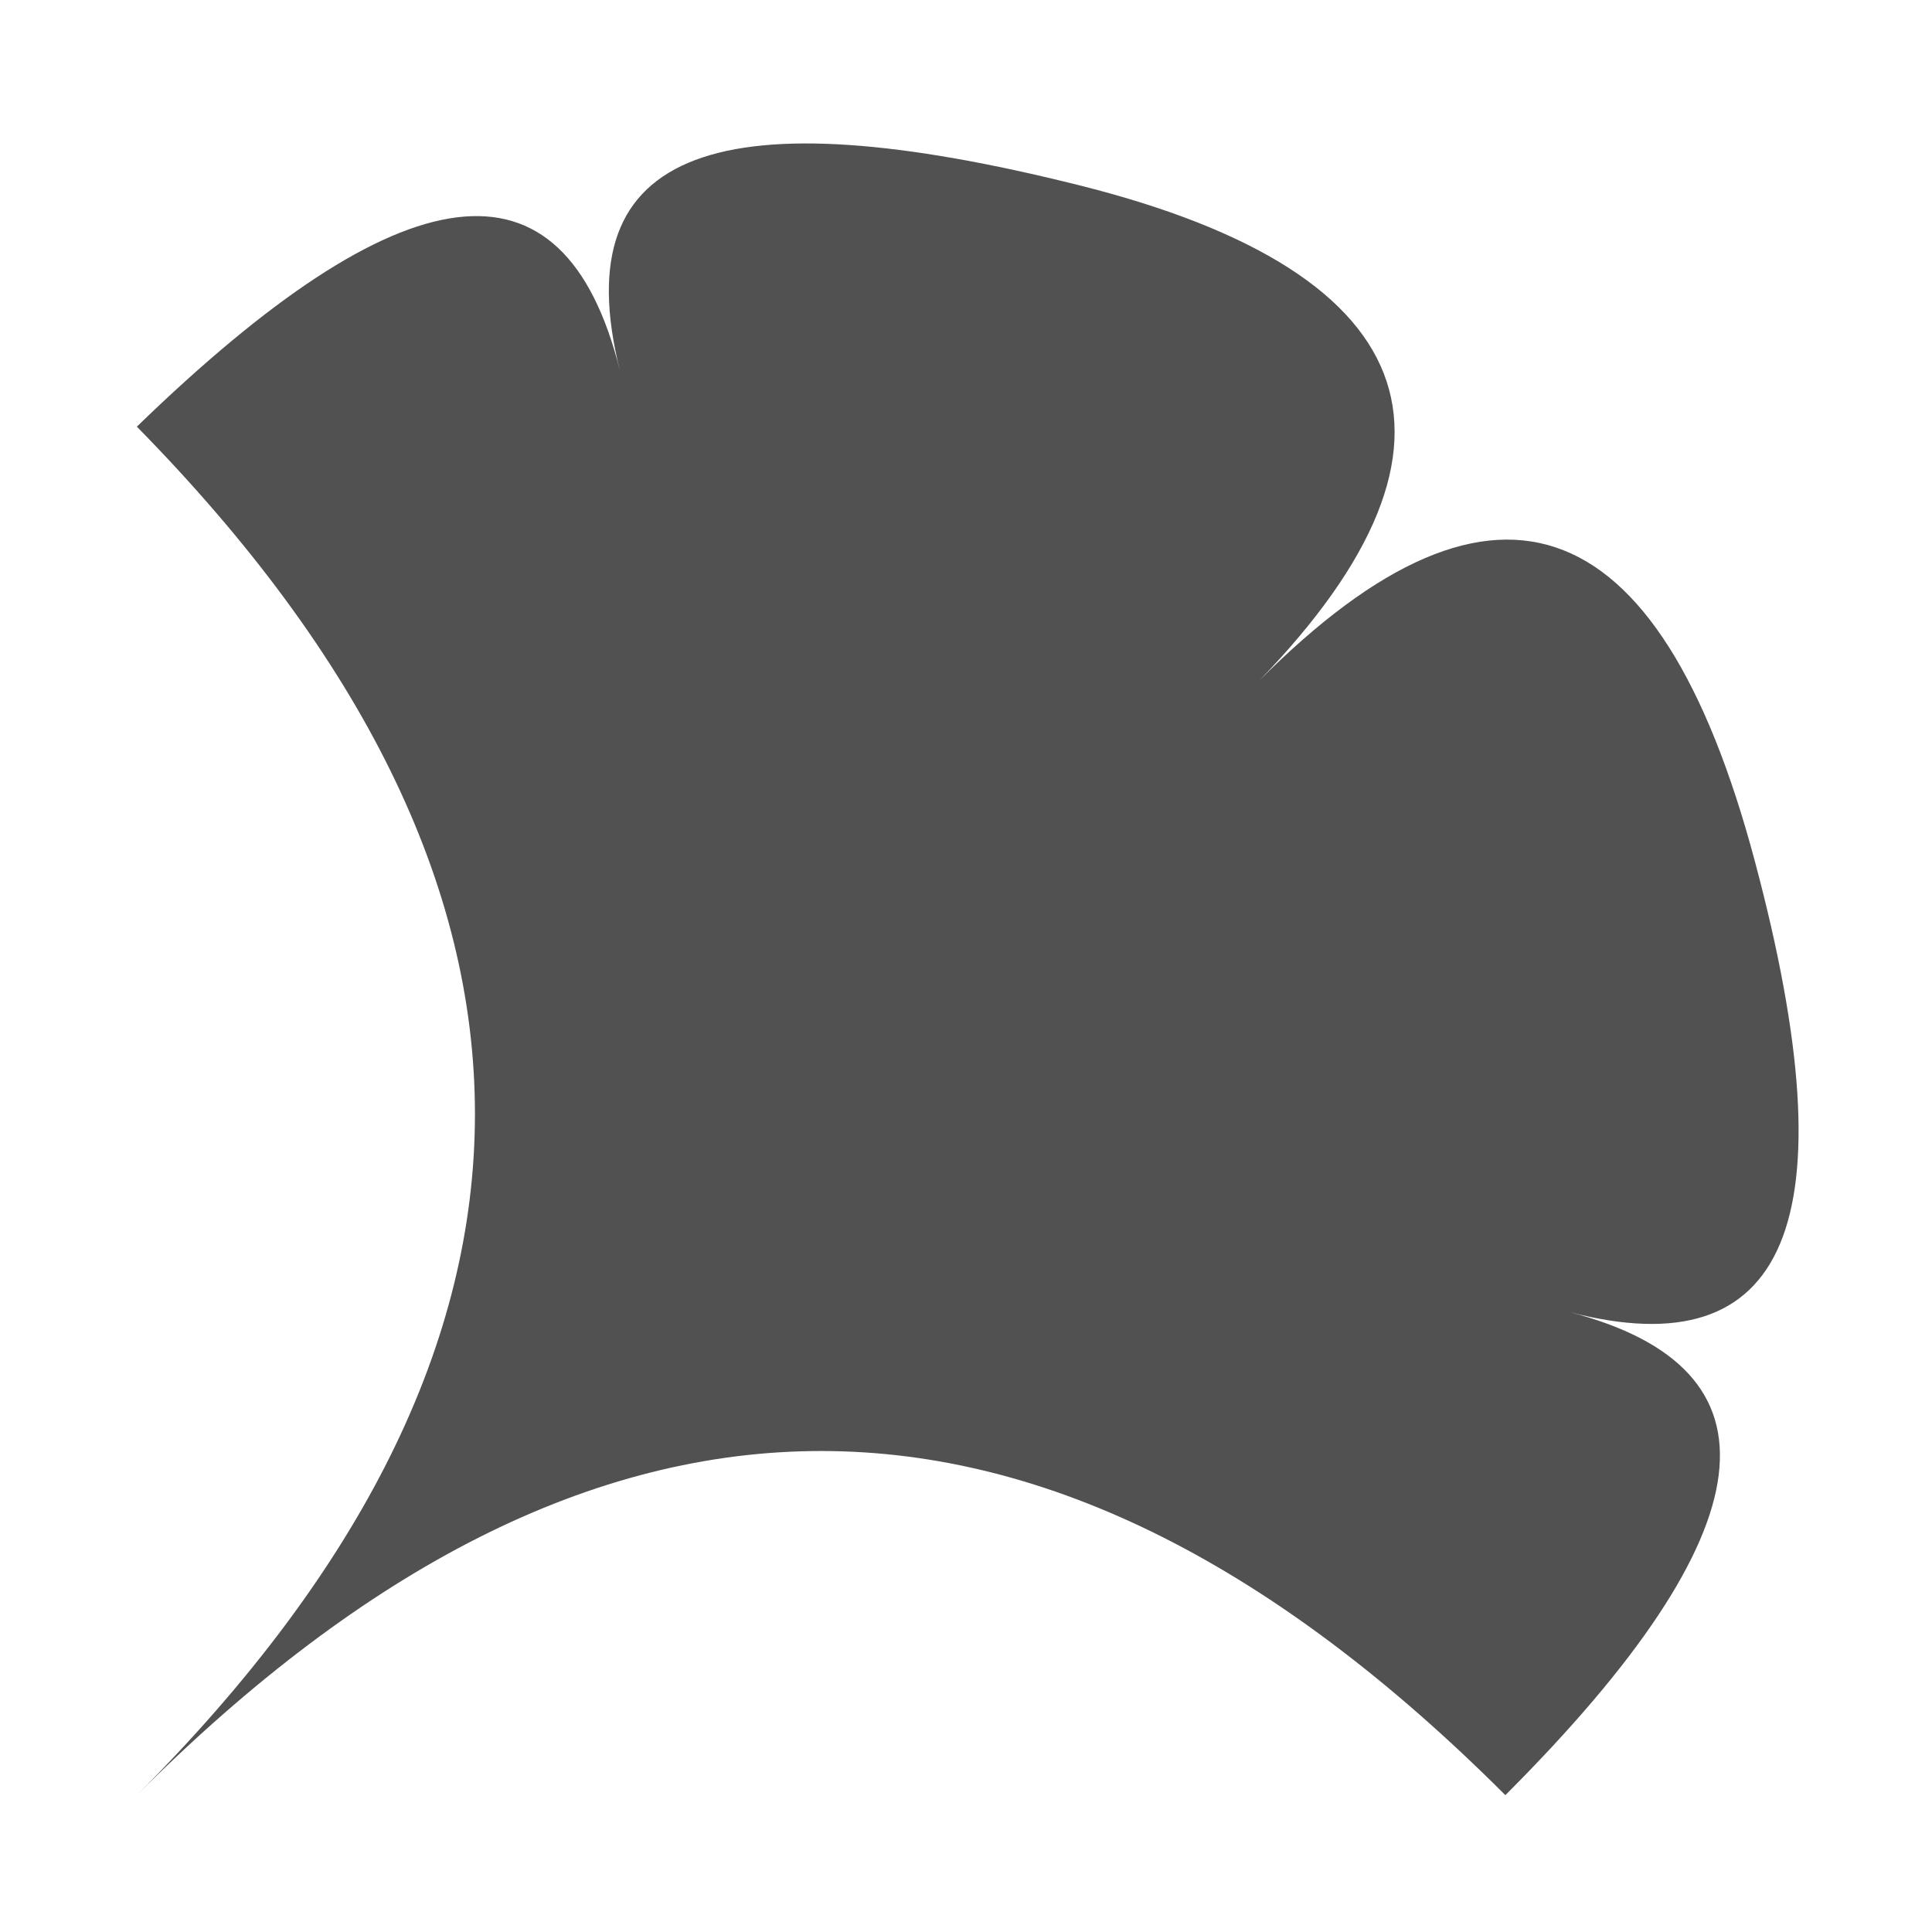
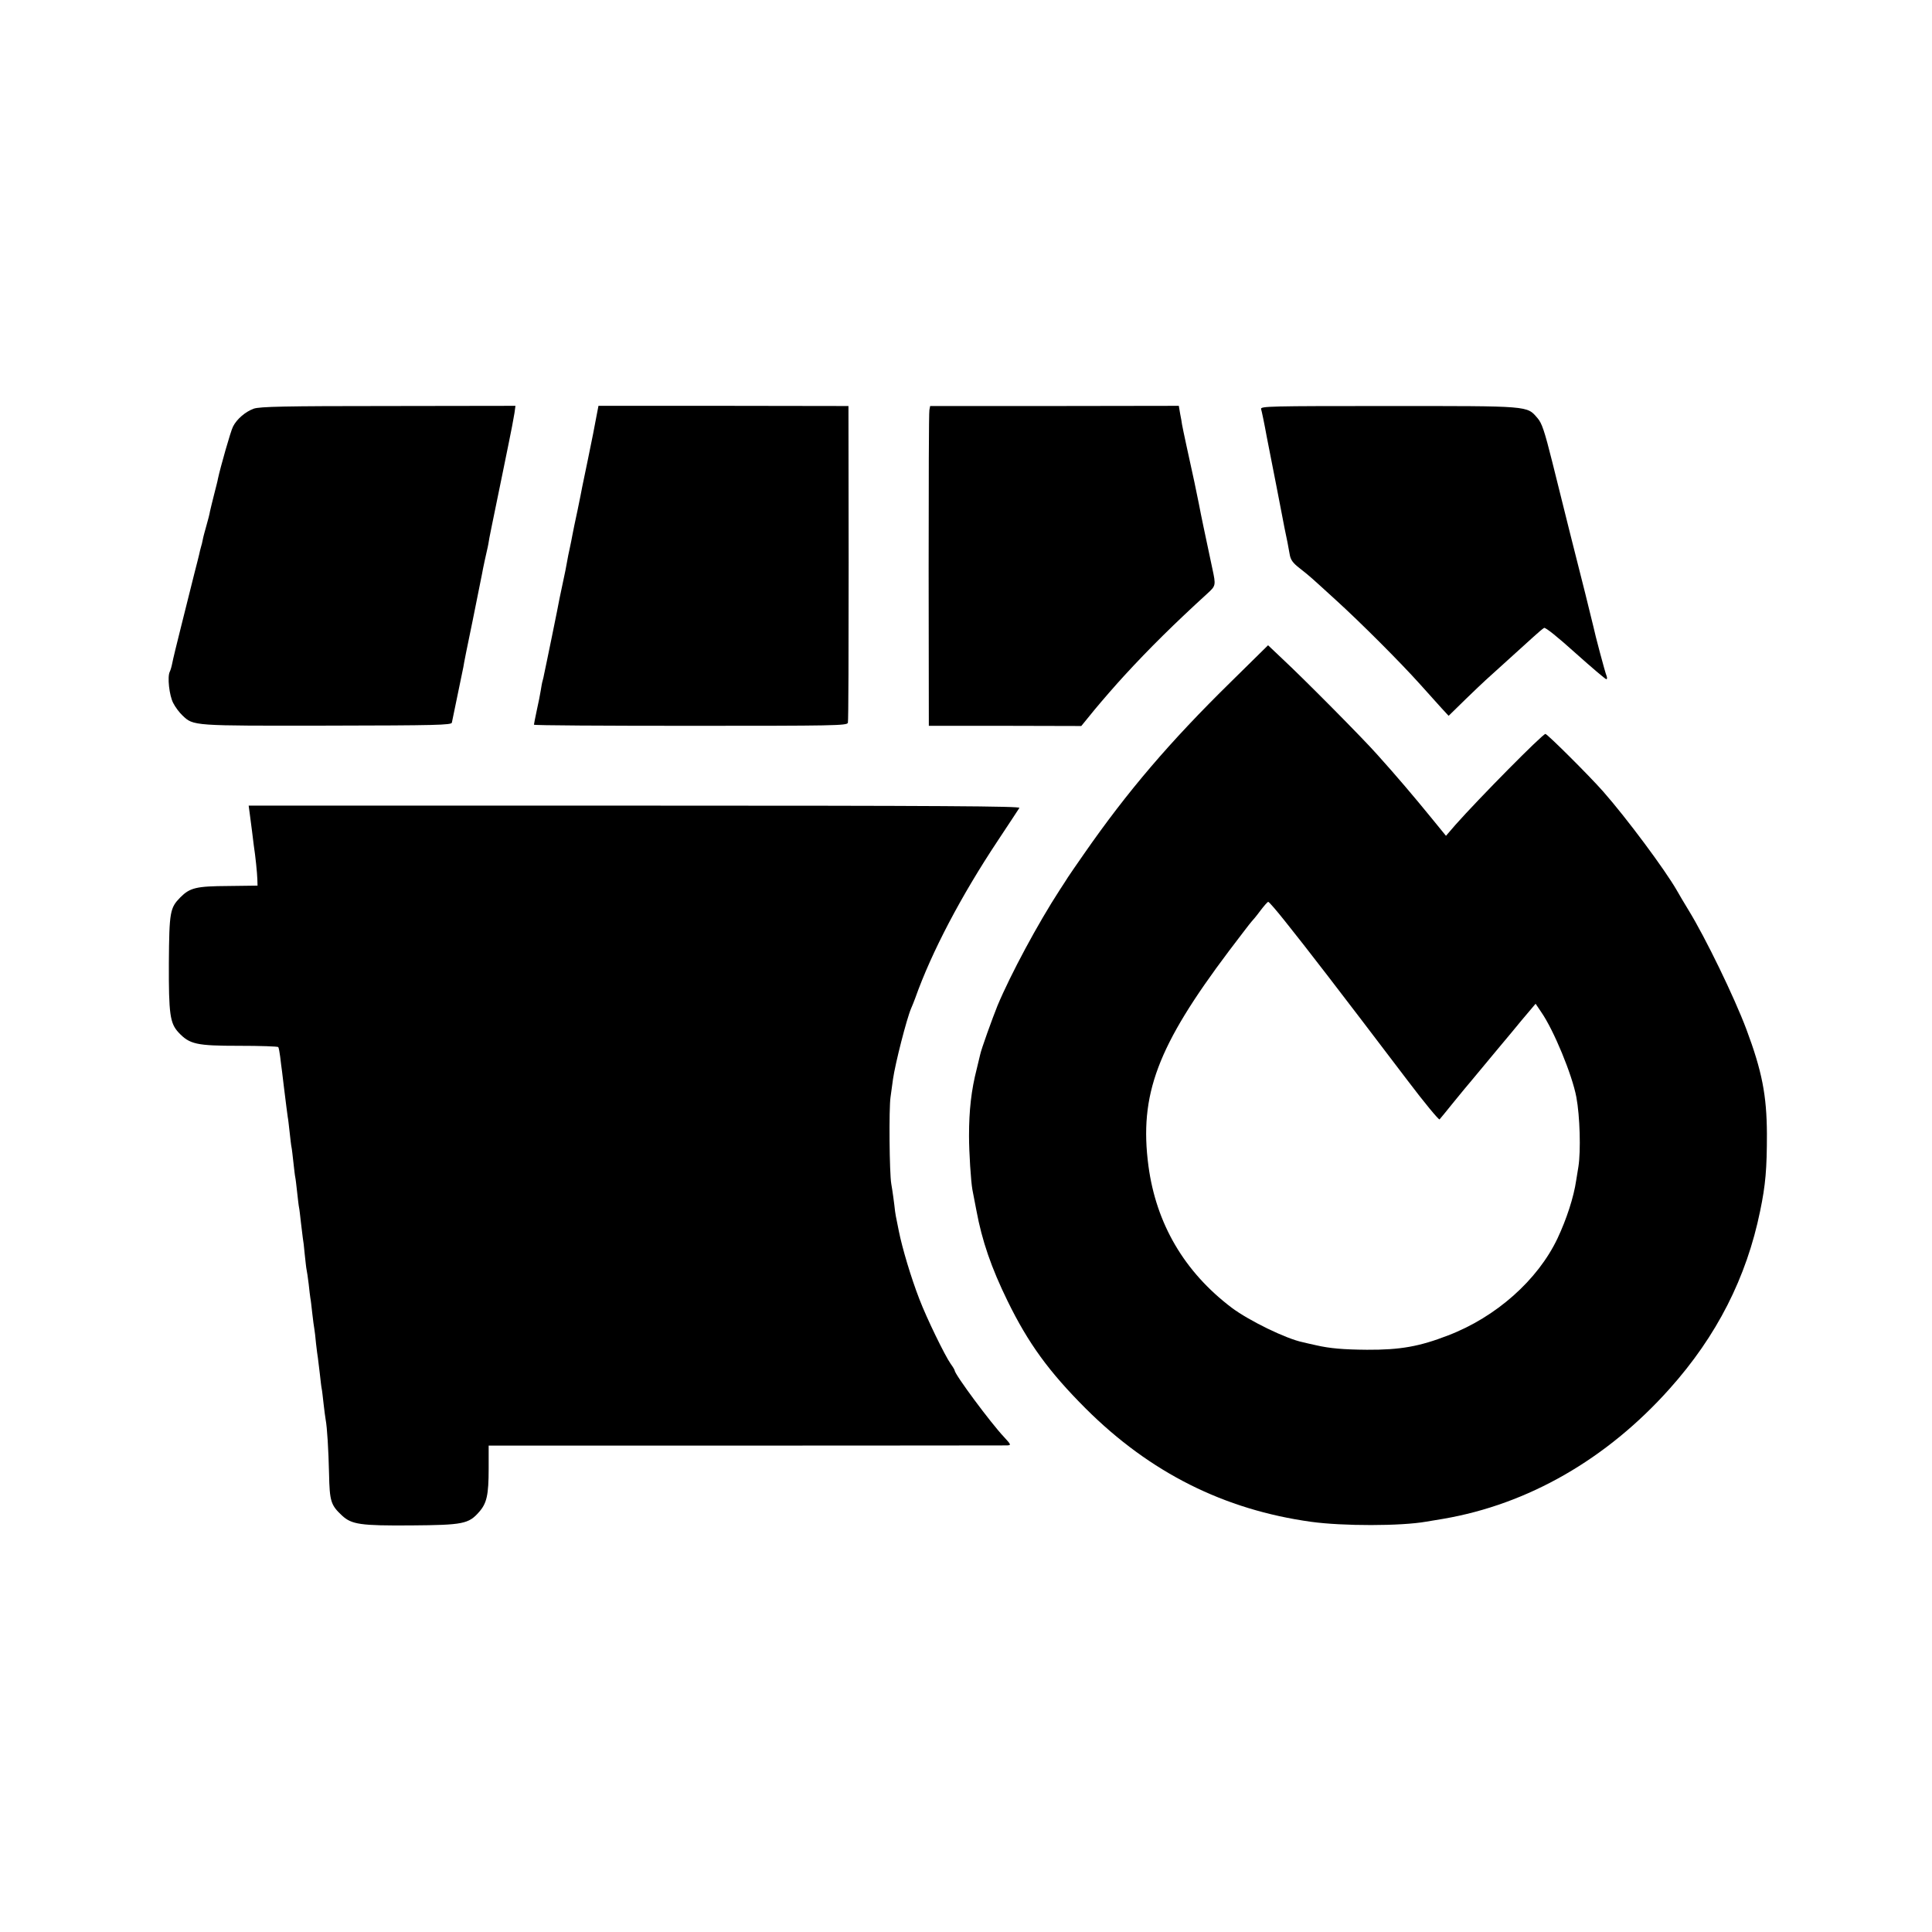
- <svg xmlns="http://www.w3.org/2000/svg" version="1.1" x="0px" y="0px" width="24px" height="24px" viewBox="0 0 24 24">
-   <style type="text/css">
- 	.st0{fill:#515151;}
- </style>
-   <path class="st0" d="M1.7,22.3c5.7-5.7,11.3-5.7,17,0c3.3-3.3,3.5-5.3,0.8-6c2.7,0.7,3.5-1.1,2.3-5.6s-3.3-5.2-6.3-2.1  c3-3,2.3-5.2-2.1-6.3S7,1.8,7.7,4.6C7,1.8,5,2.1,1.7,5.3C7.3,11,7.3,16.7,1.7,22.3" />
+ <svg xmlns="http://www.w3.org/2000/svg" version="1.0" width="1024pt" height="1024pt" viewBox="0 0 1024 1024" preserveAspectRatio="xMidYMid meet">
+   <g transform="translate(0,1024) scale(0.1,-0.1)" fill="#000000" stroke="none">
+     <path d="M1345 8074 c-44 -16 -90 -55 -110 -95 -12 -22 -68 -220 -80 -277 -1 -9 -11 -46 -20 -82 -9 -36 -19 -76 -22 -90 -2 -14 -11 -48 -19 -76 -8 -28 -17 -61 -19 -73 -2 -13 -7 -31 -10 -41 -3 -10 -7 -27 -9 -37 -2 -10 -14 -56 -26 -103 -12 -47 -23 -92 -25 -100 -2 -8 -22 -89 -45 -180 -23 -91 -44 -178 -47 -195 -3 -16 -9 -37 -13 -45 -14 -26 -3 -126 18 -166 11 -22 33 -51 49 -66 59 -56 51 -55 767 -54 578 1 659 3 661 16 2 8 15 74 30 145 15 72 29 139 31 150 1 11 23 121 49 245 25 124 47 236 50 249 3 20 25 121 30 141 1 3 5 25 9 50 5 25 10 52 12 60 11 53 103 501 108 530 4 19 9 52 13 72 l5 37 -673 -1 c-551 0 -681 -3 -714 -14z" />
+     <path d="M3161 8032 c-14 -75 -18 -96 -46 -232 -13 -63 -26 -126 -29 -140 -2 -14 -14 -70 -25 -125 -12 -55 -24 -113 -27 -130 -3 -16 -9 -48 -14 -70 -5 -22 -12 -56 -15 -75 -3 -19 -12 -64 -20 -100 -8 -36 -16 -76 -19 -90 -2 -14 -21 -106 -41 -205 -20 -99 -39 -188 -41 -198 -2 -10 -5 -26 -8 -35 -3 -9 -7 -33 -10 -52 -3 -19 -12 -66 -21 -105 -8 -38 -15 -73 -15 -76 0 -4 373 -6 830 -6 757 0 830 1 834 16 3 9 4 390 4 848 l-1 831 -663 1 -662 0 -11 -57z" />
+     <path d="M4926 8067 c-3 -12 -4 -394 -4 -848 l1 -826 404 0 404 -1 71 87 c39 47 109 128 157 180 134 146 266 276 440 435 45 41 46 43 27 131 -42 198 -60 282 -71 341 -14 72 -29 141 -67 314 -11 52 -22 102 -23 110 -1 8 -5 34 -10 57 l-7 42 -659 -1 -659 0 -4 -21z" />
+     <path d="M6684 8072 c3 -9 17 -75 30 -147 14 -71 37 -188 51 -260 14 -71 27 -141 30 -155 4 -25 21 -107 29 -145 2 -11 7 -38 11 -60 5 -32 16 -48 55 -78 57 -45 55 -44 190 -167 130 -118 340 -328 445 -445 44 -49 96 -107 116 -129 l37 -40 92 90 c106 102 96 92 220 204 52 47 114 103 138 125 24 22 49 43 56 47 7 4 74 -50 166 -133 85 -76 159 -139 164 -139 4 0 5 8 1 18 -7 15 -62 222 -70 262 -2 8 -21 87 -43 175 -51 199 -108 429 -174 694 -42 168 -56 209 -79 235 -57 66 -36 64 -789 64 -632 0 -680 -1 -676 -16z" />
+     <path d="M6523 6625 c-322 -316 -547 -579 -777 -910 -42 -60 -81 -117 -86 -125 -5 -8 -24 -38 -42 -65 -117 -180 -261 -448 -331 -615 -27 -67 -87 -233 -92 -260 -2 -8 -10 -42 -18 -75 -29 -113 -41 -220 -41 -355 0 -89 10 -242 18 -286 2 -10 11 -59 21 -109 30 -162 79 -304 165 -480 110 -225 219 -375 415 -571 340 -339 733 -536 1195 -600 168 -23 475 -23 610 1 14 2 54 9 90 15 449 77 866 316 1199 689 250 279 408 590 480 942 29 139 36 224 36 409 -1 205 -26 333 -109 555 -64 170 -216 484 -307 632 -23 37 -50 84 -61 103 -63 110 -266 383 -391 525 -74 84 -296 305 -306 305 -16 -1 -351 -340 -477 -482 l-50 -58 -80 98 c-88 108 -183 220 -283 331 -74 84 -385 398 -503 508 l-77 73 -198 -195z m289 -1269 c120 -150 271 -346 647 -841 90 -119 167 -212 171 -208 4 4 38 46 76 93 38 47 79 96 91 110 12 14 72 86 133 160 62 74 122 146 133 160 12 14 34 40 49 58 l27 32 29 -43 c67 -96 165 -334 187 -452 19 -101 24 -285 11 -368 -3 -20 -9 -54 -12 -74 -13 -89 -51 -205 -99 -307 -105 -221 -326 -417 -580 -514 -152 -59 -254 -77 -430 -76 -124 1 -197 7 -270 24 -27 6 -59 13 -70 16 -88 18 -285 114 -377 183 -251 190 -400 445 -441 751 -50 378 47 635 427 1140 60 79 114 150 120 156 6 6 27 31 46 57 19 25 38 47 42 47 4 0 45 -47 90 -104z" />
+     <path d="M1324 5925 c3 -25 9 -66 12 -92 3 -27 7 -59 9 -73 9 -58 18 -147 19 -180 l1 -34 -155 -2 c-170 -1 -203 -9 -254 -60 -55 -56 -59 -76 -61 -347 -1 -273 6 -320 51 -369 59 -63 95 -71 321 -71 112 0 206 -3 208 -7 3 -5 7 -28 10 -51 3 -24 7 -60 10 -79 2 -19 6 -53 9 -75 12 -98 19 -151 21 -165 2 -8 6 -44 10 -80 4 -36 8 -72 10 -80 2 -8 6 -44 10 -80 4 -36 8 -72 10 -80 2 -8 6 -44 10 -80 4 -36 8 -72 10 -80 2 -8 6 -44 10 -80 4 -36 9 -73 10 -82 2 -9 7 -48 10 -85 4 -37 8 -75 10 -83 2 -8 7 -42 11 -75 3 -33 8 -67 9 -75 2 -8 6 -44 10 -80 4 -36 9 -73 11 -83 2 -10 6 -45 9 -78 4 -33 8 -68 10 -77 1 -9 6 -46 10 -82 4 -36 8 -72 10 -80 2 -8 6 -44 10 -80 4 -36 9 -73 11 -84 8 -42 15 -159 18 -286 3 -147 9 -167 69 -223 51 -47 98 -54 367 -52 274 2 304 8 359 71 41 46 51 90 51 230 l0 122 1363 0 c749 0 1372 1 1385 1 22 1 21 4 -16 44 -71 75 -262 333 -262 353 0 3 -9 19 -21 35 -31 44 -127 241 -166 343 -45 116 -91 271 -109 361 -2 11 -7 34 -10 50 -4 17 -8 41 -10 55 -4 39 -14 112 -20 145 -10 56 -13 400 -4 460 4 33 11 76 13 95 12 84 73 322 96 375 5 11 15 36 22 55 87 245 244 543 438 835 58 88 110 166 114 173 6 9 -404 12 -2038 12 l-2047 0 6 -45z" />
+   </g>
</svg>
